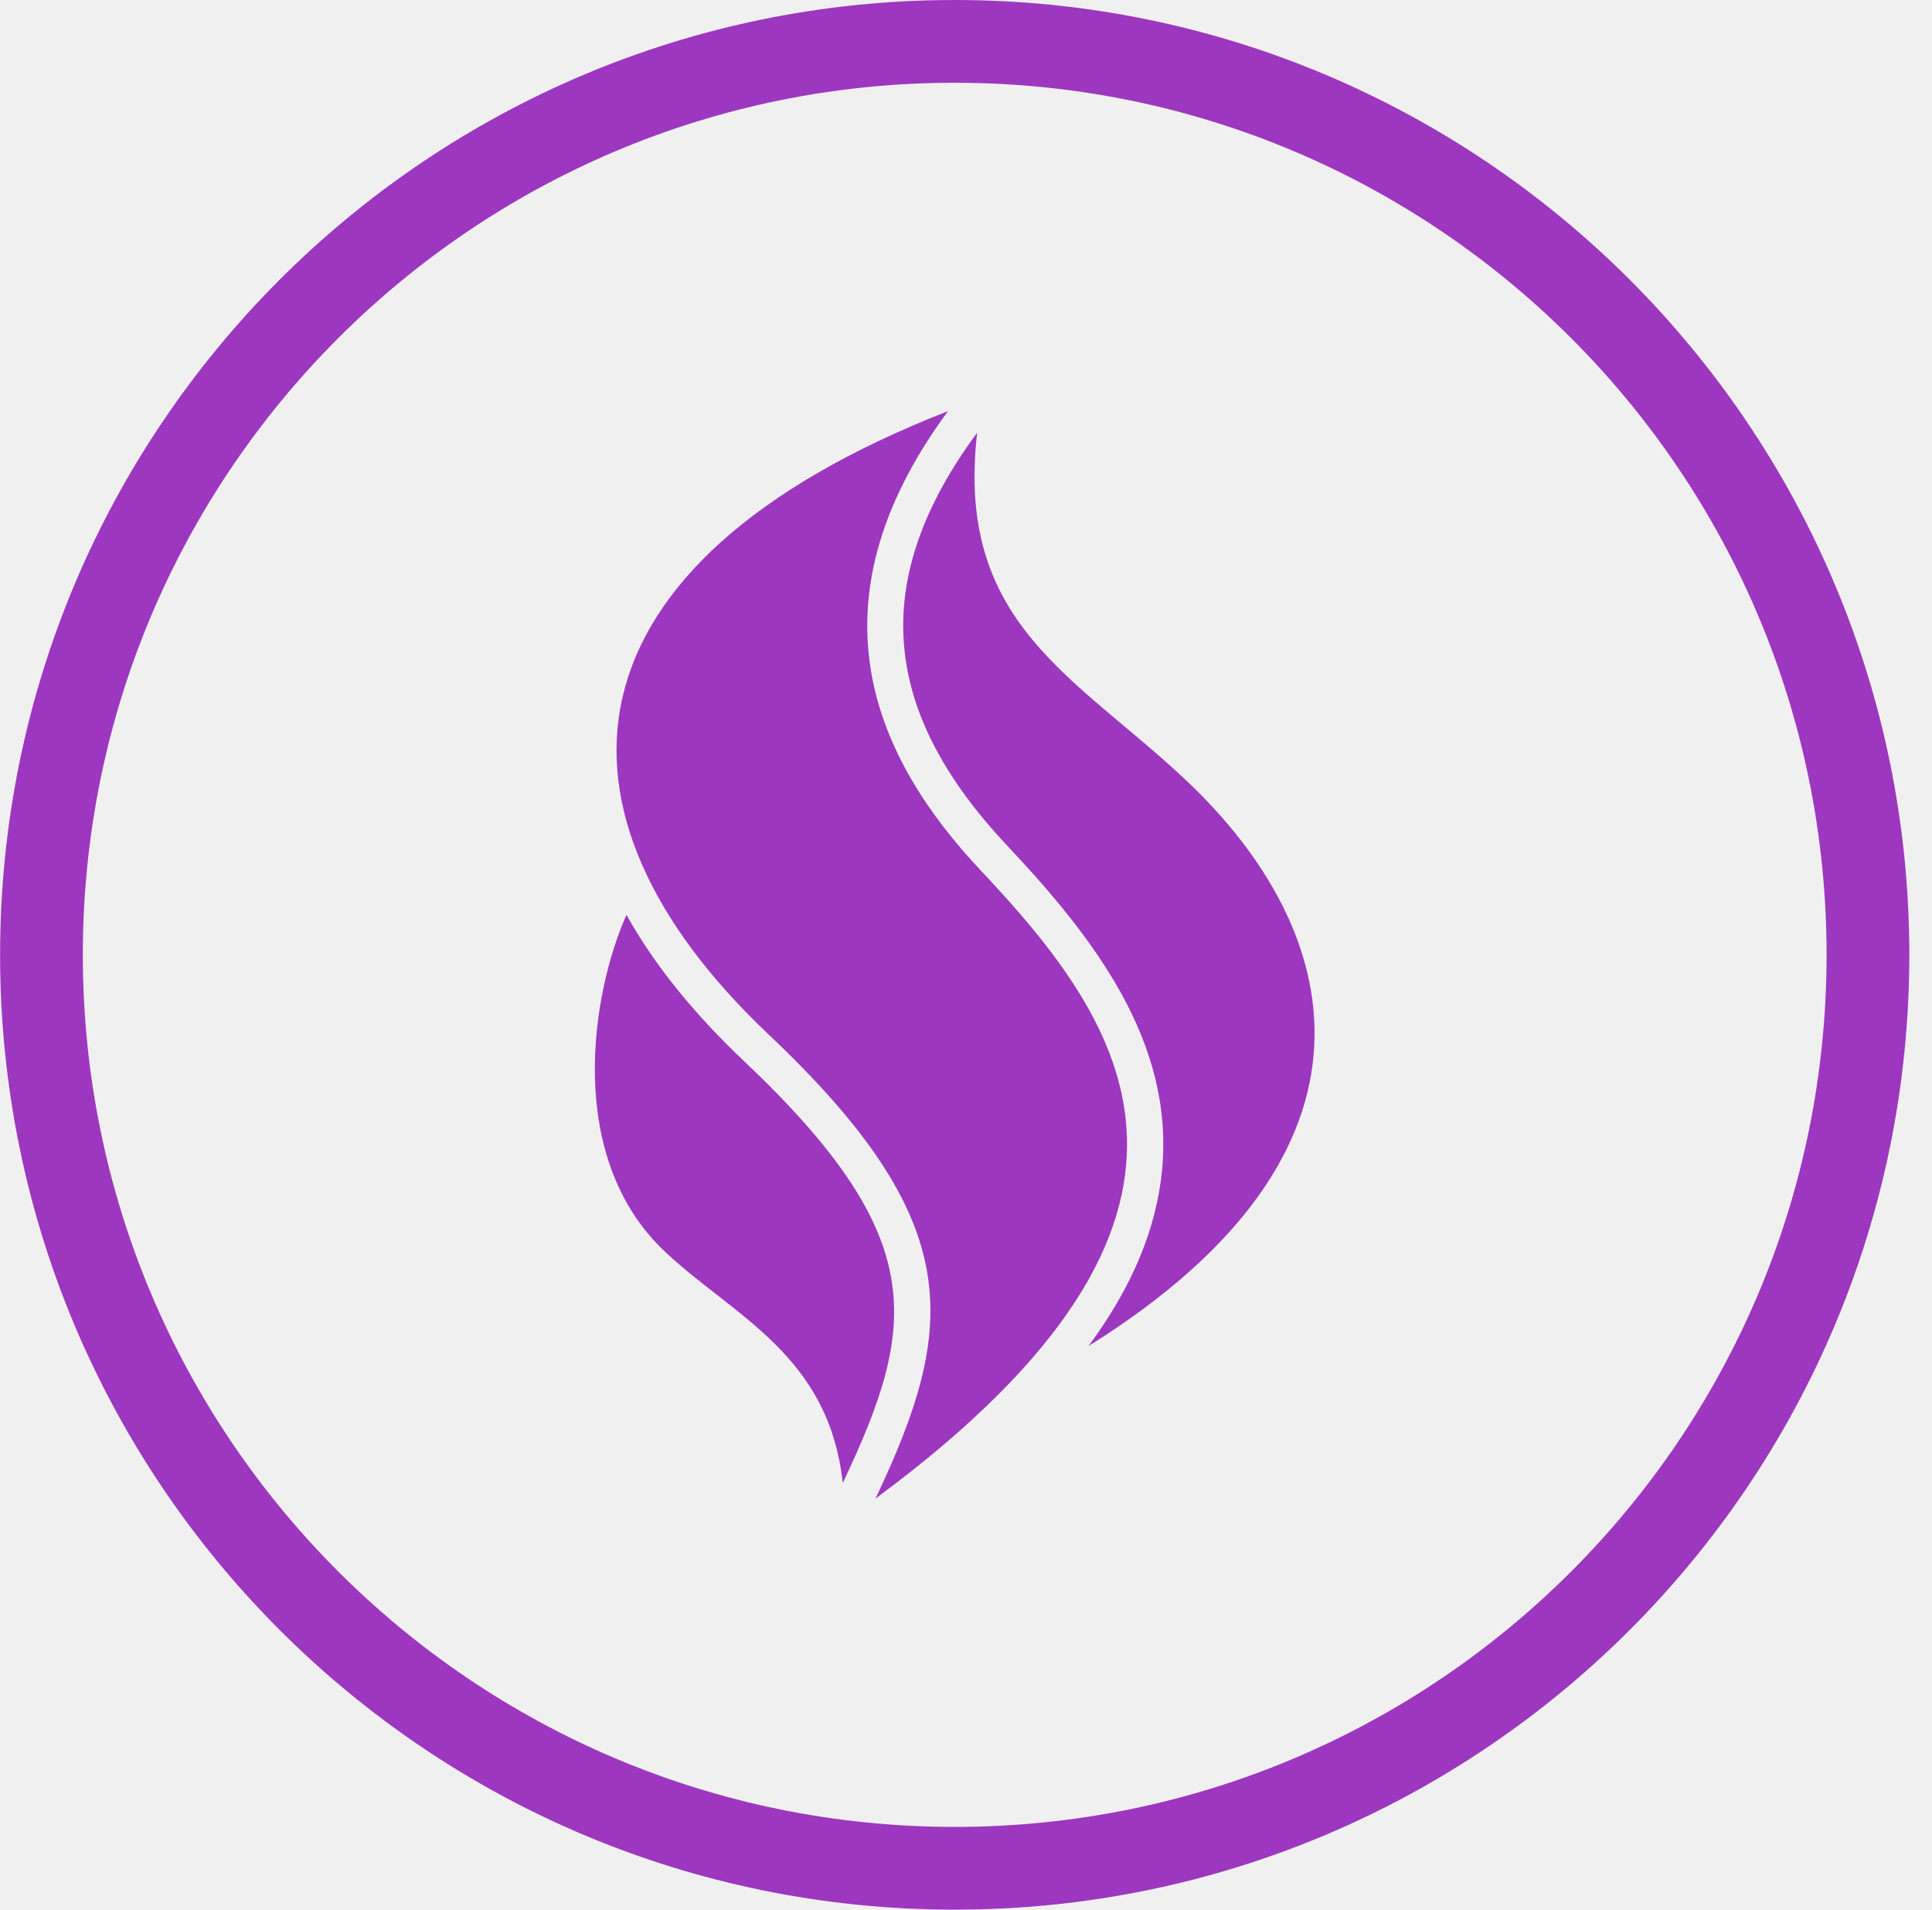
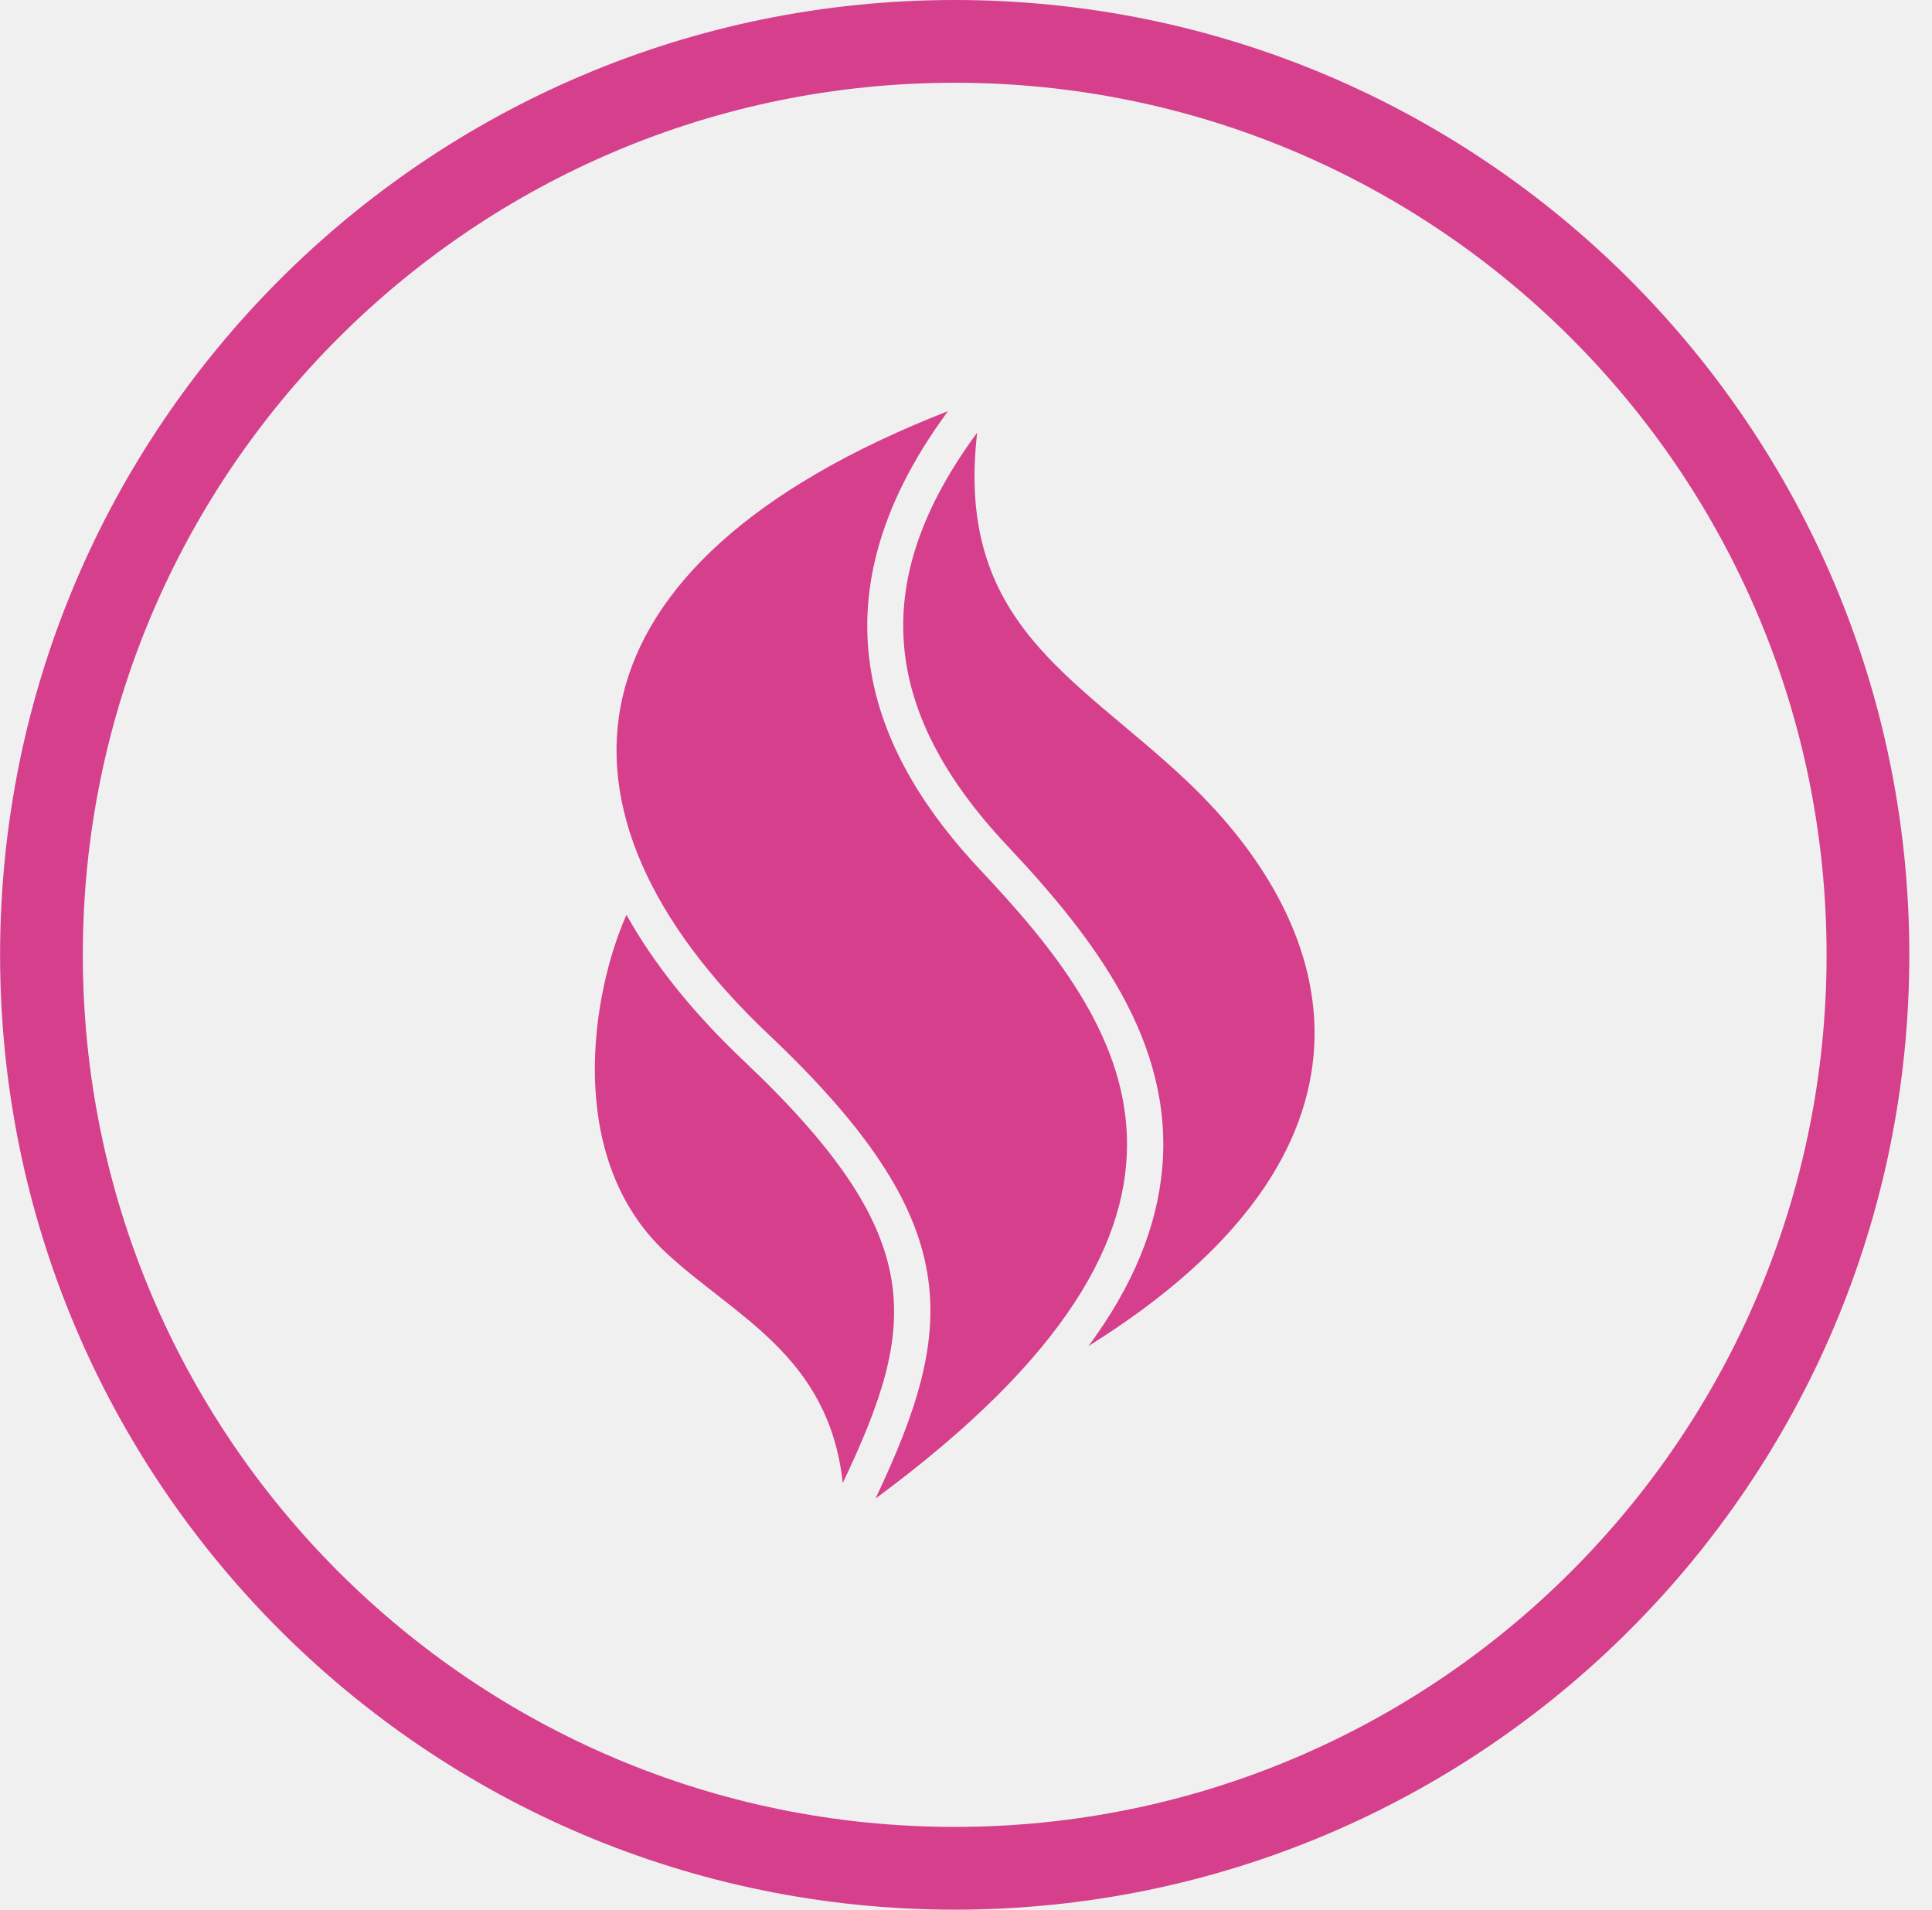
<svg xmlns="http://www.w3.org/2000/svg" width="85" height="84" viewBox="0 0 85 84" fill="none">
-   <g clip-path="url(#clip0_2_22)">
-     <g clip-path="url(#clip1_2_22)">
-       <path d="M0.004 41.999C0.004 18.803 18.808 0 42.003 0C65.198 0 84.002 18.804 84.002 41.999C84.002 65.195 65.198 83.998 42.003 83.999C18.807 83.999 0.004 65.195 0.004 41.999H0.004ZM42.003 80.359C63.188 80.359 80.362 63.185 80.362 41.999C80.362 20.814 63.188 3.64 42.003 3.64C20.817 3.64 3.643 20.814 3.644 41.999C3.644 63.185 20.818 80.359 42.003 80.359V80.359Z" fill="#9D37C0" />
-       <g clip-path="url(#clip2_2_22)">
-         <g clip-path="url(#clip3_2_22)">
-           <path d="M52.21 34.348C59.18 40.936 61.638 50.635 47.891 59.207C49.826 56.588 50.896 54.002 51.131 51.411C51.636 45.822 48.152 41.276 44.31 37.194C38.679 31.211 38.26 25.44 42.991 19.032C42.016 27.46 47.342 29.746 52.21 34.348ZM37.079 65.232C40.365 58.295 40.946 54.442 32.723 46.664C30.489 44.55 28.763 42.397 27.562 40.241C26.032 43.661 24.818 50.913 29.287 55.087C32.309 57.91 36.461 59.603 37.079 65.232ZM43.149 38.287C38.618 33.472 35.331 26.722 41.709 18.084C24.436 24.83 23.441 35.688 33.818 45.505C42.561 53.775 42.108 58.341 38.52 65.914C55.46 53.425 49.526 45.062 43.149 38.287Z" fill="#9D37C0" />
+   <g clip-path="url(#clip0_2_21)">
+     <g clip-path="url(#clip1_2_21)">
+       <path d="M0.004 41.999C0.004 18.803 18.808 0 42.003 0C65.198 0 84.002 18.804 84.002 41.999C84.002 65.195 65.198 83.998 42.003 83.999C18.807 83.999 0.004 65.195 0.004 41.999H0.004ZM42.003 80.359C63.188 80.359 80.362 63.185 80.362 41.999C80.362 20.814 63.188 3.64 42.003 3.64C20.817 3.64 3.643 20.814 3.644 41.999C3.644 63.185 20.818 80.359 42.003 80.359V80.359Z" fill="#D53F8C" />
+       <g clip-path="url(#clip2_2_21)">
+         <g clip-path="url(#clip3_2_21)">
+           <path d="M52.21 34.348C59.18 40.936 61.638 50.635 47.891 59.207C49.826 56.588 50.896 54.002 51.131 51.411C51.636 45.822 48.152 41.276 44.31 37.194C38.679 31.211 38.26 25.44 42.991 19.032C42.016 27.46 47.342 29.746 52.21 34.348ZM37.079 65.232C40.365 58.295 40.946 54.442 32.723 46.664C30.489 44.55 28.763 42.397 27.562 40.241C26.032 43.661 24.818 50.913 29.287 55.087C32.309 57.91 36.461 59.603 37.079 65.232ZM43.149 38.287C38.618 33.472 35.331 26.722 41.709 18.084C24.436 24.83 23.441 35.688 33.818 45.505C42.561 53.775 42.108 58.341 38.52 65.914C55.46 53.425 49.526 45.062 43.149 38.287Z" fill="#D53F8C" />
        </g>
      </g>
    </g>
  </g>
  <defs>
-     <clipPath id="clip0_2_22">
+     <clipPath id="clip0_2_21">
      <rect width="83.999" height="83.999" fill="white" transform="translate(0.00360107)" />
    </clipPath>
-     <clipPath id="clip1_2_22">
+     <clipPath id="clip1_2_21">
      <rect width="83.999" height="83.999" fill="white" transform="translate(0.00360107)" />
    </clipPath>
-     <clipPath id="clip2_2_22">
+     <clipPath id="clip2_2_21">
      <rect width="31.665" height="47.83" fill="white" transform="translate(26.1706 18.0845)" />
    </clipPath>
-     <clipPath id="clip3_2_22">
+     <clipPath id="clip3_2_21">
      <rect width="31.665" height="47.83" fill="white" transform="translate(26.1706 18.0845)" />
    </clipPath>
  </defs>
</svg>
